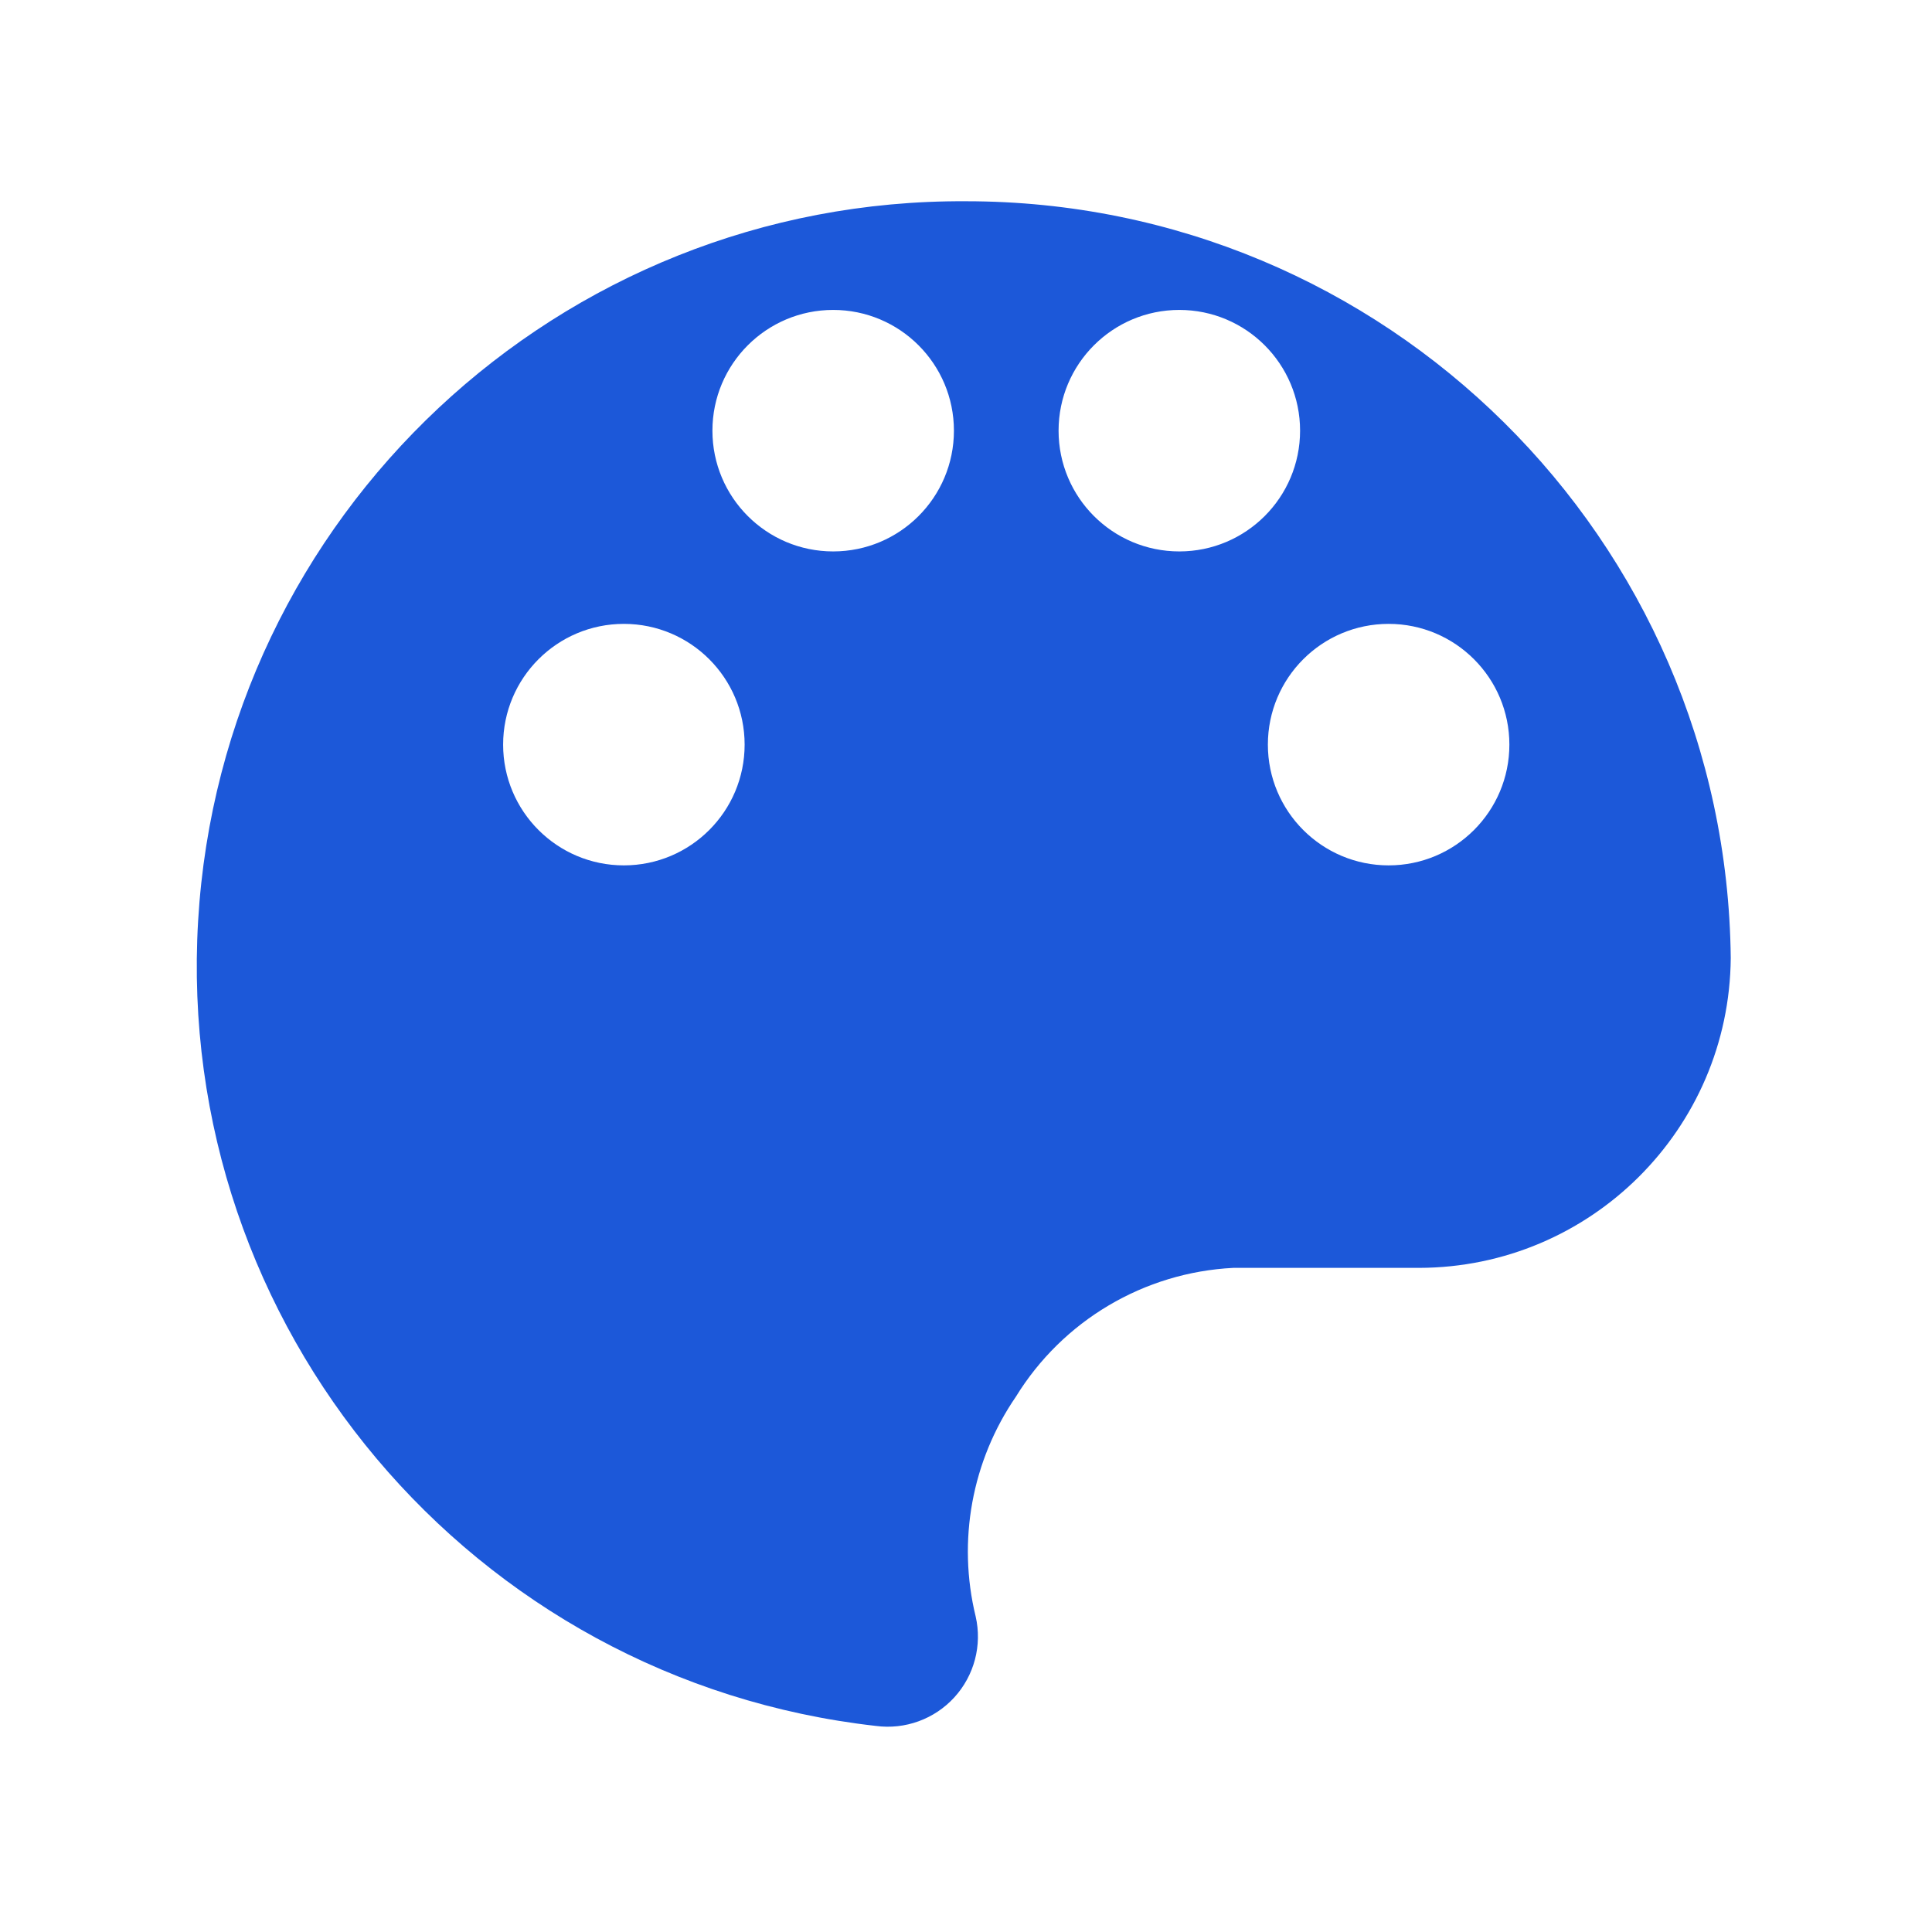
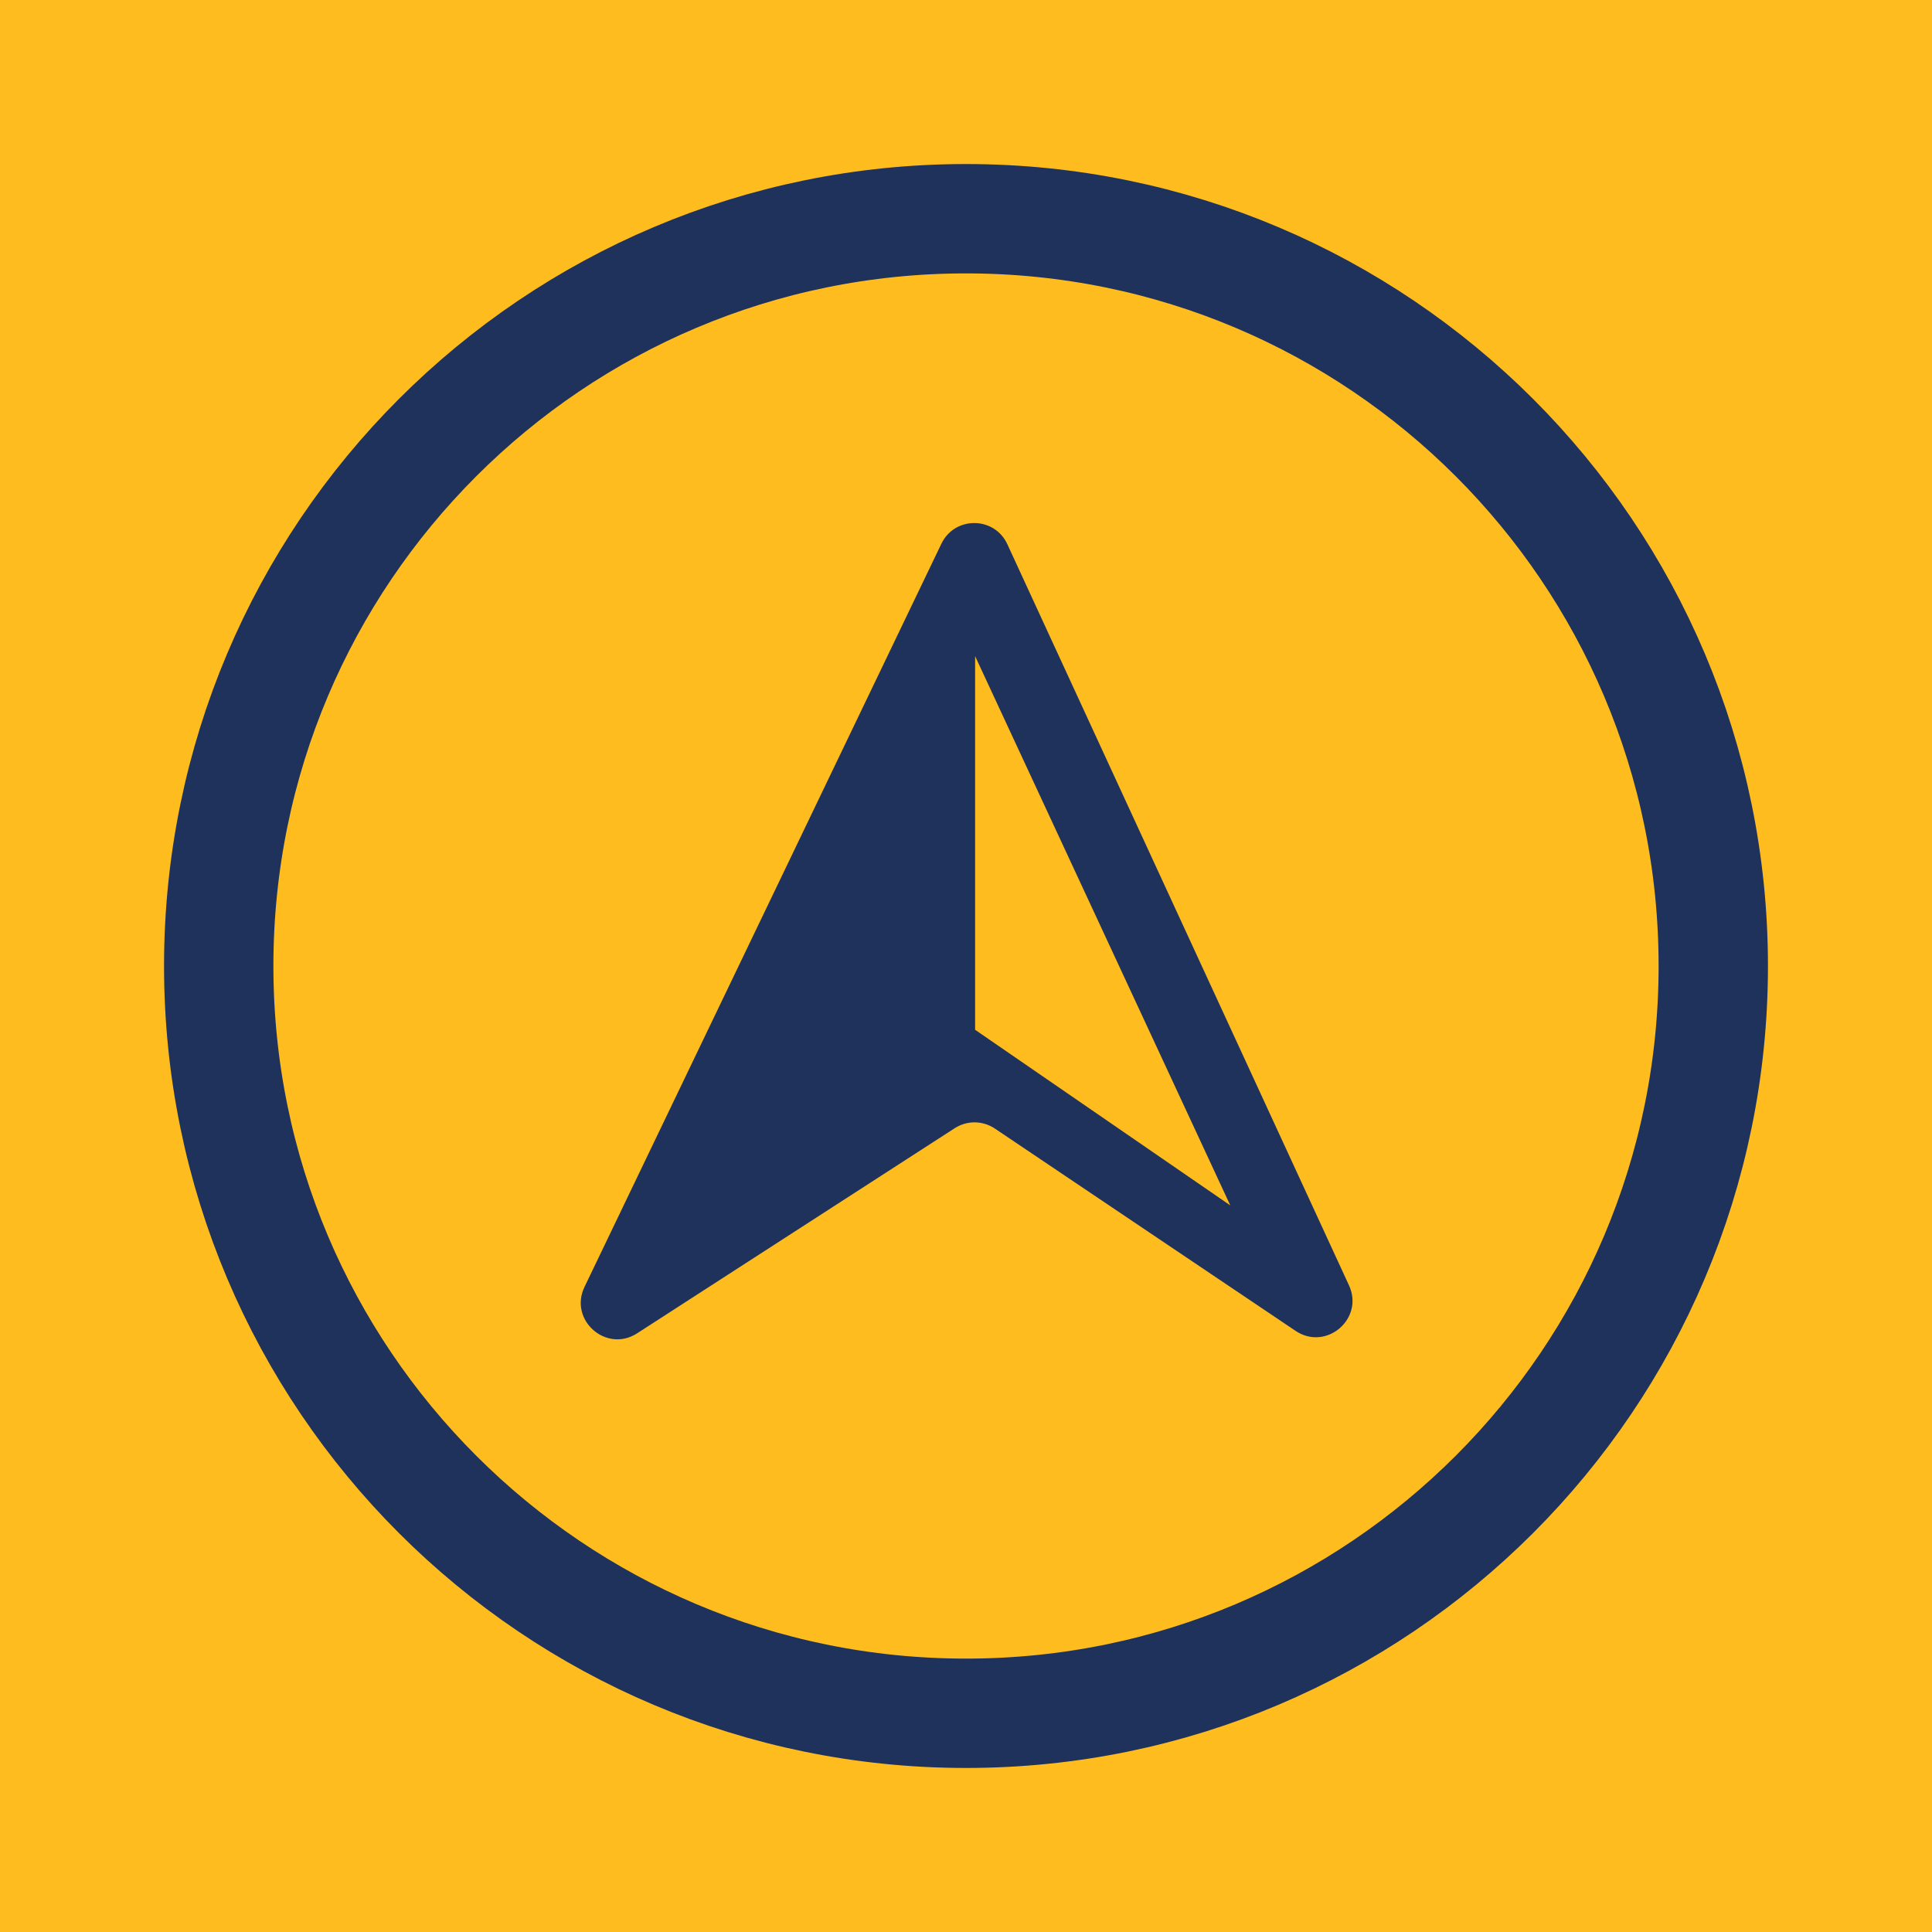
- <svg xmlns="http://www.w3.org/2000/svg" viewBox="0 0 24 24" width="24" height="24" fill="none">
-   <path fill="#1C58D9" d="M12 2.5a9.5 9.5 0 0 0-1.12 18.94 1.12 1.12 0 0 0 1.24-1.36 3.4 3.4 0 0 1 .5-2.73 3.37 3.37 0 0 1 2.7-1.6h2.31A3.88 3.88 0 0 0 21.5 11.9 9.5 9.5 0 0 0 12 2.5Zm-4.25 8.25a1.5 1.5 0 1 1 0-3 1.5 1.5 0 0 1 0 3Zm2.6-3.9a1.5 1.5 0 1 1 0-3 1.5 1.5 0 0 1 0 3Zm4.3 0a1.5 1.5 0 1 1 0-3 1.5 1.5 0 0 1 0 3Zm2.6 3.9a1.5 1.5 0 1 1 0-3 1.5 1.5 0 0 1 0 3Z" />
+ <svg xmlns="http://www.w3.org/2000/svg" width="106" height="106" viewBox="0 0 106 106" fill="none">
+   <rect width="106" height="106" fill="#FFBC1F" />
+   <circle cx="53" cy="53" r="41" stroke="#1E325C" stroke-width="6" />
+   <path d="M32.07 70.606L51.65 29.831C52.383 28.306 54.561 28.323 55.269 29.86L74.013 70.521C74.86 72.357 72.758 74.146 71.081 73.018L54.584 61.919C53.92 61.473 53.054 61.465 52.382 61.899L34.958 73.152C33.263 74.247 31.196 72.426 32.07 70.606Z" fill="#1E325C" />
+   <path d="M53.5 56.5V36L67.5 66.134L53.5 56.5Z" fill="#FFBC1F" />
</svg>
